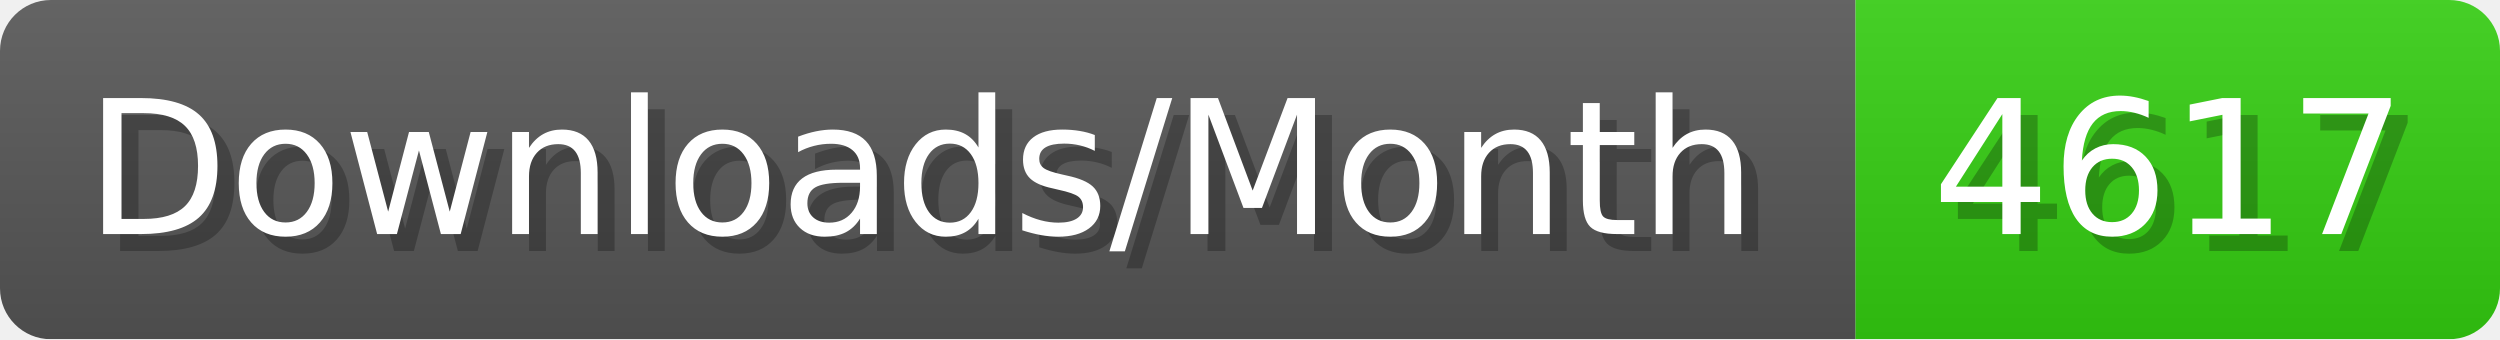
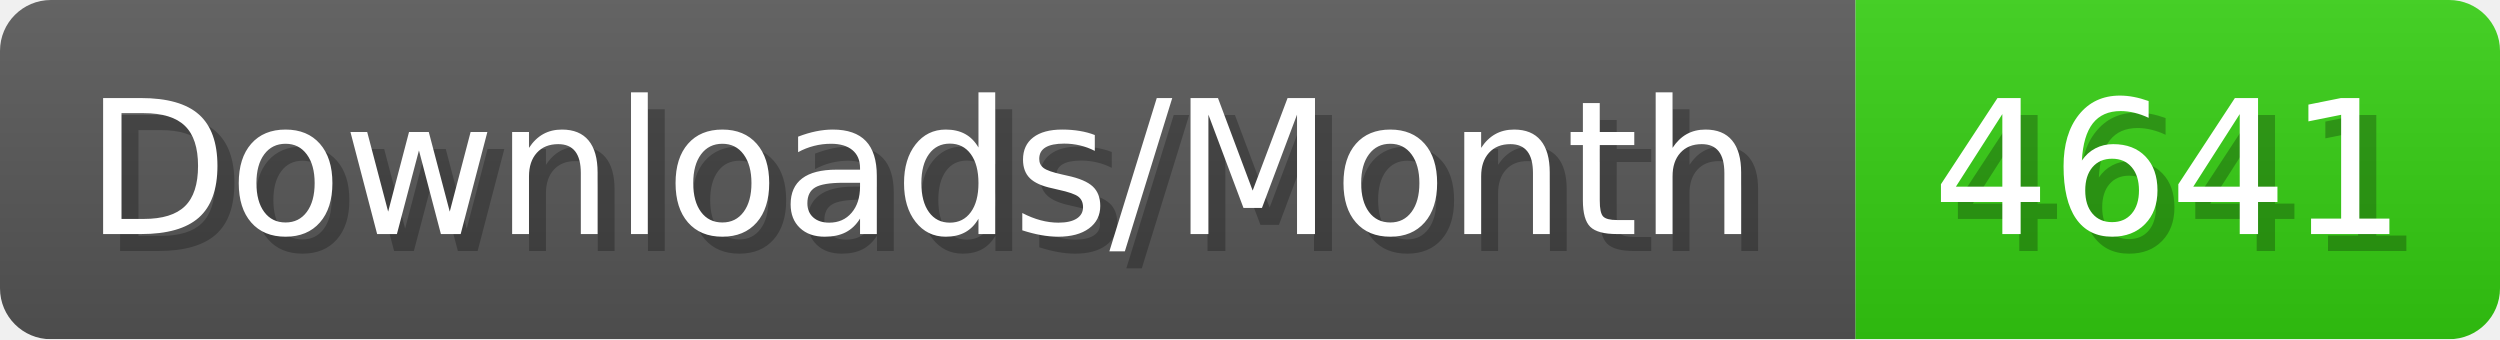
- <svg xmlns="http://www.w3.org/2000/svg" width="147.4" height="20" viewBox="0 0 1474 200" role="img" aria-label="Downloads/Month: 4617">
+ <svg xmlns="http://www.w3.org/2000/svg" width="147.4" height="20" viewBox="0 0 1474 200" role="img" aria-label="Downloads/Month: 4641">
  <linearGradient id="YlXUI" x2="0" y2="100%">
    <stop offset="0" stop-opacity=".1" stop-color="#EEE" />
    <stop offset="1" stop-opacity=".1" />
  </linearGradient>
  <mask id="JHhop">
    <rect width="1474" height="200" rx="30" fill="#FFF" />
  </mask>
  <g mask="url(#JHhop)">
    <rect width="1094" height="200" fill="#555" />
    <rect width="380" height="200" fill="#3C1" x="1094" />
    <rect width="1474" height="200" fill="url(#YlXUI)" />
  </g>
  <g aria-hidden="true" fill="#fff" text-anchor="start" font-family="Verdana,DejaVu Sans,sans-serif" font-size="110">
    <text x="60" y="148" textLength="994" fill="#000" opacity="0.25">Downloads/Month</text>
    <text x="50" y="138" textLength="994">Downloads/Month</text>
-     <text x="1149" y="148" textLength="280" fill="#000" opacity="0.25">4617</text>
-     <text x="1139" y="138" textLength="280">4617</text>
+     <text x="1149" y="148" textLength="280" fill="#000" opacity="0.25">4641</text>
+     <text x="1139" y="138" textLength="280">4641</text>
  </g>
</svg>
